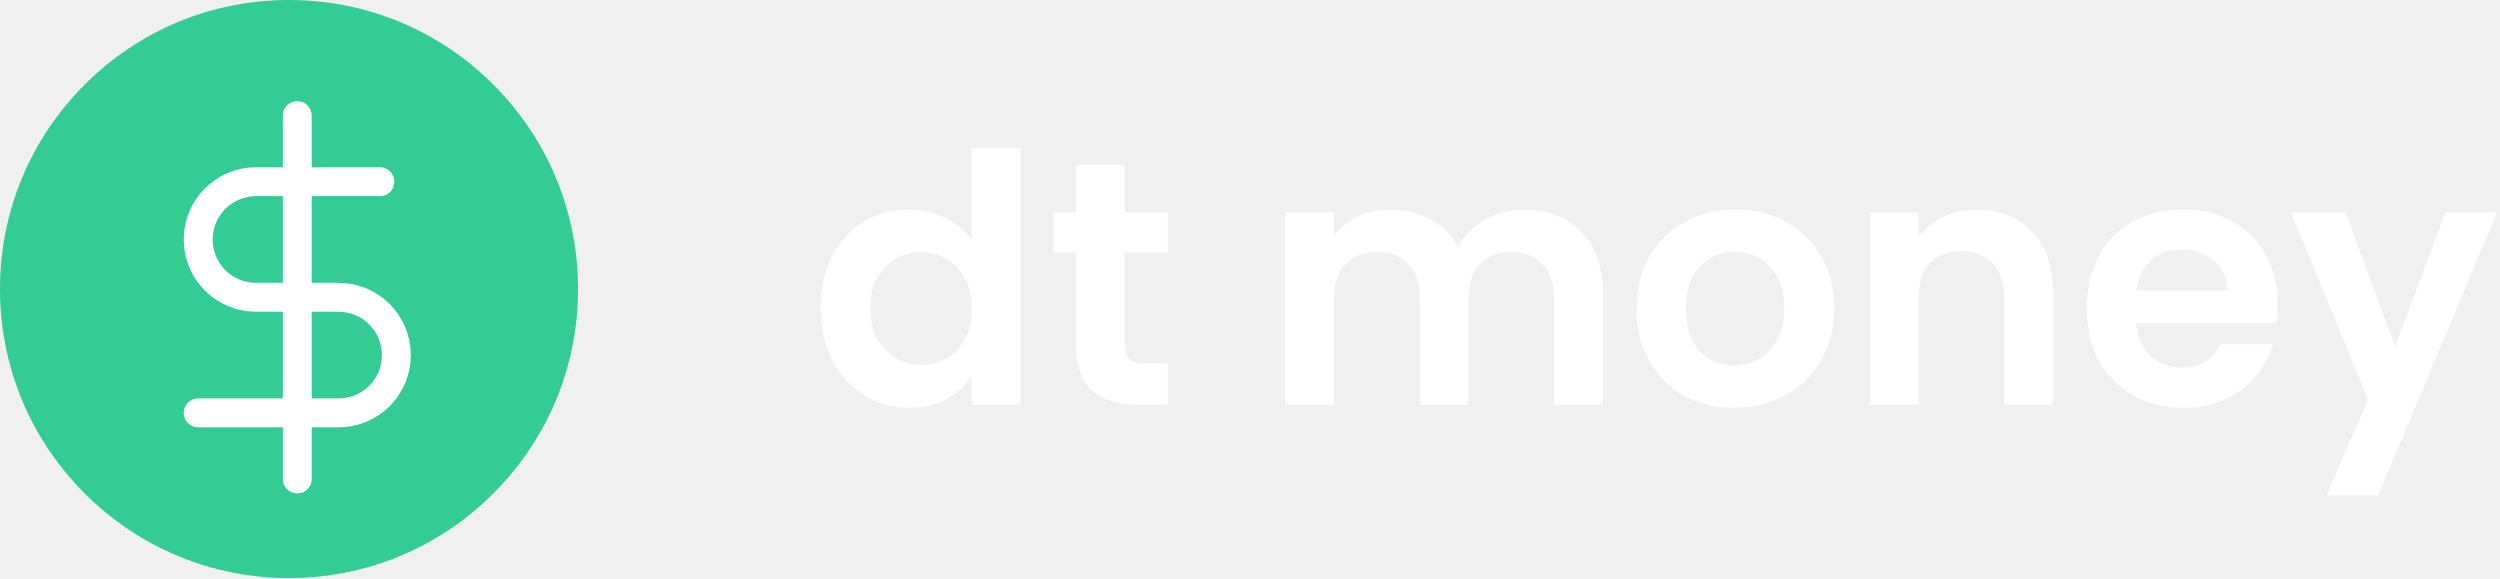
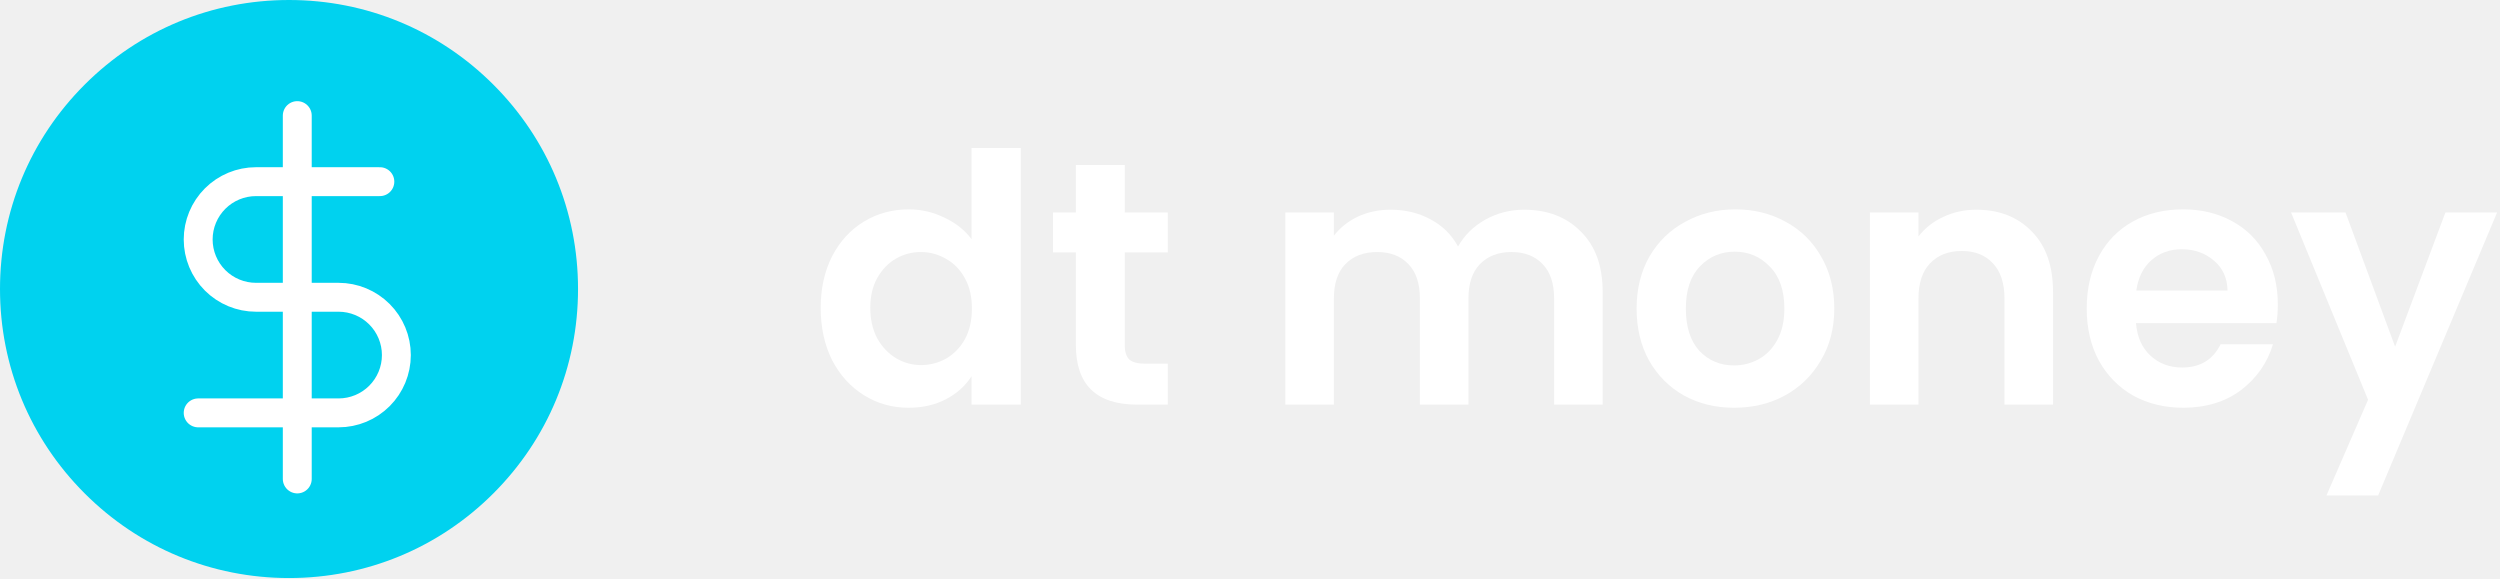
<svg xmlns="http://www.w3.org/2000/svg" width="173" height="40" viewBox="0 0 173 40" fill="none">
  <path d="M56.792 21.304C56.792 19.96 57.056 18.768 57.584 17.728C58.128 16.688 58.864 15.888 59.792 15.328C60.72 14.768 61.752 14.488 62.888 14.488C63.752 14.488 64.576 14.68 65.36 15.064C66.144 15.432 66.768 15.928 67.232 16.552V10.24H70.64V28H67.232V26.032C66.816 26.688 66.232 27.216 65.48 27.616C64.728 28.016 63.856 28.216 62.864 28.216C61.744 28.216 60.72 27.928 59.792 27.352C58.864 26.776 58.128 25.968 57.584 24.928C57.056 23.872 56.792 22.664 56.792 21.304ZM67.256 21.352C67.256 20.536 67.096 19.84 66.776 19.264C66.456 18.672 66.024 18.224 65.48 17.92C64.936 17.6 64.352 17.44 63.728 17.44C63.104 17.44 62.528 17.592 62 17.896C61.472 18.2 61.04 18.648 60.704 19.24C60.384 19.816 60.224 20.504 60.224 21.304C60.224 22.104 60.384 22.808 60.704 23.416C61.04 24.008 61.472 24.464 62 24.784C62.544 25.104 63.12 25.264 63.728 25.264C64.352 25.264 64.936 25.112 65.48 24.808C66.024 24.488 66.456 24.04 66.776 23.464C67.096 22.872 67.256 22.168 67.256 21.352Z" fill="white" />
  <path d="M77.834 17.464V23.896C77.834 24.344 77.938 24.672 78.146 24.88C78.37 25.072 78.738 25.168 79.25 25.168H80.81V28H78.698C75.866 28 74.45 26.624 74.45 23.872V17.464H72.866V14.704H74.45V11.416H77.834V14.704H80.81V17.464H77.834Z" fill="white" />
  <path d="M105.457 14.512C107.089 14.512 108.401 15.016 109.393 16.024C110.401 17.016 110.905 18.408 110.905 20.2V28H107.545V20.656C107.545 19.616 107.281 18.824 106.753 18.28C106.225 17.72 105.505 17.44 104.593 17.44C103.681 17.44 102.953 17.72 102.409 18.28C101.881 18.824 101.617 19.616 101.617 20.656V28H98.257V20.656C98.257 19.616 97.993 18.824 97.465 18.28C96.937 17.72 96.217 17.44 95.305 17.44C94.377 17.44 93.641 17.72 93.097 18.28C92.569 18.824 92.305 19.616 92.305 20.656V28H88.945V14.704H92.305V16.312C92.737 15.752 93.289 15.312 93.961 14.992C94.649 14.672 95.401 14.512 96.217 14.512C97.257 14.512 98.185 14.736 99.001 15.184C99.817 15.616 100.449 16.24 100.897 17.056C101.329 16.288 101.953 15.672 102.769 15.208C103.601 14.744 104.497 14.512 105.457 14.512Z" fill="white" />
  <path d="M119.997 28.216C118.717 28.216 117.565 27.936 116.541 27.376C115.517 26.8 114.709 25.992 114.117 24.952C113.541 23.912 113.253 22.712 113.253 21.352C113.253 19.992 113.549 18.792 114.141 17.752C114.749 16.712 115.573 15.912 116.613 15.352C117.653 14.776 118.813 14.488 120.093 14.488C121.373 14.488 122.533 14.776 123.573 15.352C124.613 15.912 125.429 16.712 126.021 17.752C126.629 18.792 126.933 19.992 126.933 21.352C126.933 22.712 126.621 23.912 125.997 24.952C125.389 25.992 124.557 26.8 123.501 27.376C122.461 27.936 121.293 28.216 119.997 28.216ZM119.997 25.288C120.605 25.288 121.173 25.144 121.701 24.856C122.245 24.552 122.677 24.104 122.997 23.512C123.317 22.92 123.477 22.2 123.477 21.352C123.477 20.088 123.141 19.12 122.469 18.448C121.813 17.76 121.005 17.416 120.045 17.416C119.085 17.416 118.277 17.76 117.621 18.448C116.981 19.12 116.661 20.088 116.661 21.352C116.661 22.616 116.973 23.592 117.597 24.28C118.237 24.952 119.037 25.288 119.997 25.288Z" fill="white" />
  <path d="M136.766 14.512C138.35 14.512 139.63 15.016 140.606 16.024C141.582 17.016 142.07 18.408 142.07 20.2V28H138.71V20.656C138.71 19.6 138.446 18.792 137.918 18.232C137.39 17.656 136.67 17.368 135.758 17.368C134.83 17.368 134.094 17.656 133.55 18.232C133.022 18.792 132.758 19.6 132.758 20.656V28H129.398V14.704H132.758V16.36C133.206 15.784 133.774 15.336 134.462 15.016C135.166 14.68 135.934 14.512 136.766 14.512Z" fill="white" />
  <path d="M157.625 21.064C157.625 21.544 157.593 21.976 157.529 22.36H147.809C147.889 23.32 148.225 24.072 148.817 24.616C149.409 25.16 150.137 25.432 151.001 25.432C152.249 25.432 153.137 24.896 153.665 23.824H157.289C156.905 25.104 156.169 26.16 155.081 26.992C153.993 27.808 152.657 28.216 151.073 28.216C149.793 28.216 148.641 27.936 147.617 27.376C146.609 26.8 145.817 25.992 145.241 24.952C144.681 23.912 144.401 22.712 144.401 21.352C144.401 19.976 144.681 18.768 145.241 17.728C145.801 16.688 146.585 15.888 147.593 15.328C148.601 14.768 149.761 14.488 151.073 14.488C152.337 14.488 153.465 14.76 154.457 15.304C155.465 15.848 156.241 16.624 156.785 17.632C157.345 18.624 157.625 19.768 157.625 21.064ZM154.145 20.104C154.129 19.24 153.817 18.552 153.209 18.04C152.601 17.512 151.857 17.248 150.977 17.248C150.145 17.248 149.441 17.504 148.865 18.016C148.305 18.512 147.961 19.208 147.833 20.104H154.145Z" fill="white" />
  <path d="M172.798 14.704L164.566 34.288H160.99L163.87 27.664L158.542 14.704H162.31L165.742 23.992L169.222 14.704H172.798Z" fill="white" />
-   <path d="M34.142 5.858C30.365 2.08 25.342 0 20 0C14.658 0 9.635 2.08 5.858 5.858C2.08 9.635 0 14.658 0 20C0 25.342 2.08 30.365 5.858 34.142C9.635 37.92 14.658 40 20 40C25.342 40 30.365 37.92 34.142 34.142C37.92 30.365 40 25.342 40 20C40 14.658 37.92 9.635 34.142 5.858Z" fill="#33CC95" />
-   <g clip-path="url(#clip0)">
-     <path d="M20.571 8V33.143" stroke="white" stroke-width="2" stroke-linecap="round" stroke-linejoin="round" />
-     <path d="M26.286 12.571H17.714C16.653 12.571 15.636 12.993 14.886 13.743C14.136 14.493 13.714 15.511 13.714 16.571C13.714 17.632 14.136 18.65 14.886 19.4C15.636 20.15 16.653 20.571 17.714 20.571H23.429C24.489 20.571 25.507 20.993 26.257 21.743C27.007 22.493 27.429 23.511 27.429 24.571C27.429 25.632 27.007 26.65 26.257 27.4C25.507 28.15 24.489 28.571 23.429 28.571H13.714" stroke="white" stroke-width="2" stroke-linecap="round" stroke-linejoin="round" />
-   </g>
-   <defs>
-     <clipPath id="clip0">
-       <rect width="27.429" height="27.429" fill="white" transform="translate(6.85715 6.85714)" />
-     </clipPath>
-   </defs>
+   <path d="M34.142 5.858C30.365 2.08 25.342 0 20 0C14.658 0 9.635 2.08 5.858 5.858C2.08 9.635 0 14.658 0 20C0 25.342 2.08 30.365 5.858 34.142C9.635 37.92 14.658 40 20 40C25.342 40 30.365 37.92 34.142 34.142C37.92 30.365 40 25.342 40 20C40 14.658 37.92 9.635 34.142 5.858Z" fill="#00D2EF" />
+   <path d="M20.571 8V33.143" stroke="white" stroke-width="2" stroke-linecap="round" stroke-linejoin="round" />
+   <path d="M26.286 12.571H17.714C16.654 12.571 15.636 12.993 14.886 13.743C14.136 14.493 13.714 15.511 13.714 16.571C13.714 17.632 14.136 18.65 14.886 19.4C15.636 20.15 16.654 20.571 17.714 20.571H23.429C24.489 20.571 25.507 20.993 26.257 21.743C27.007 22.493 27.429 23.511 27.429 24.571C27.429 25.632 27.007 26.65 26.257 27.4C25.507 28.15 24.489 28.571 23.429 28.571H13.714" stroke="white" stroke-width="2" stroke-linecap="round" stroke-linejoin="round" />
</svg>
